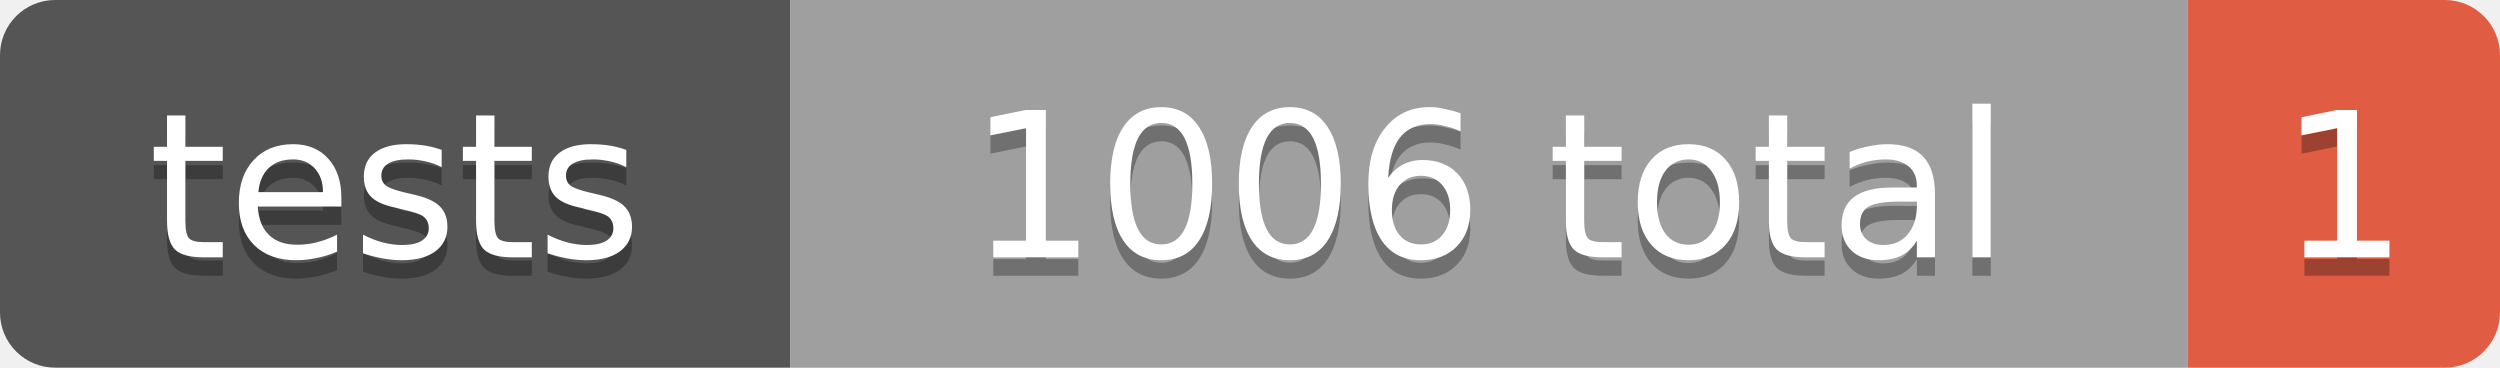
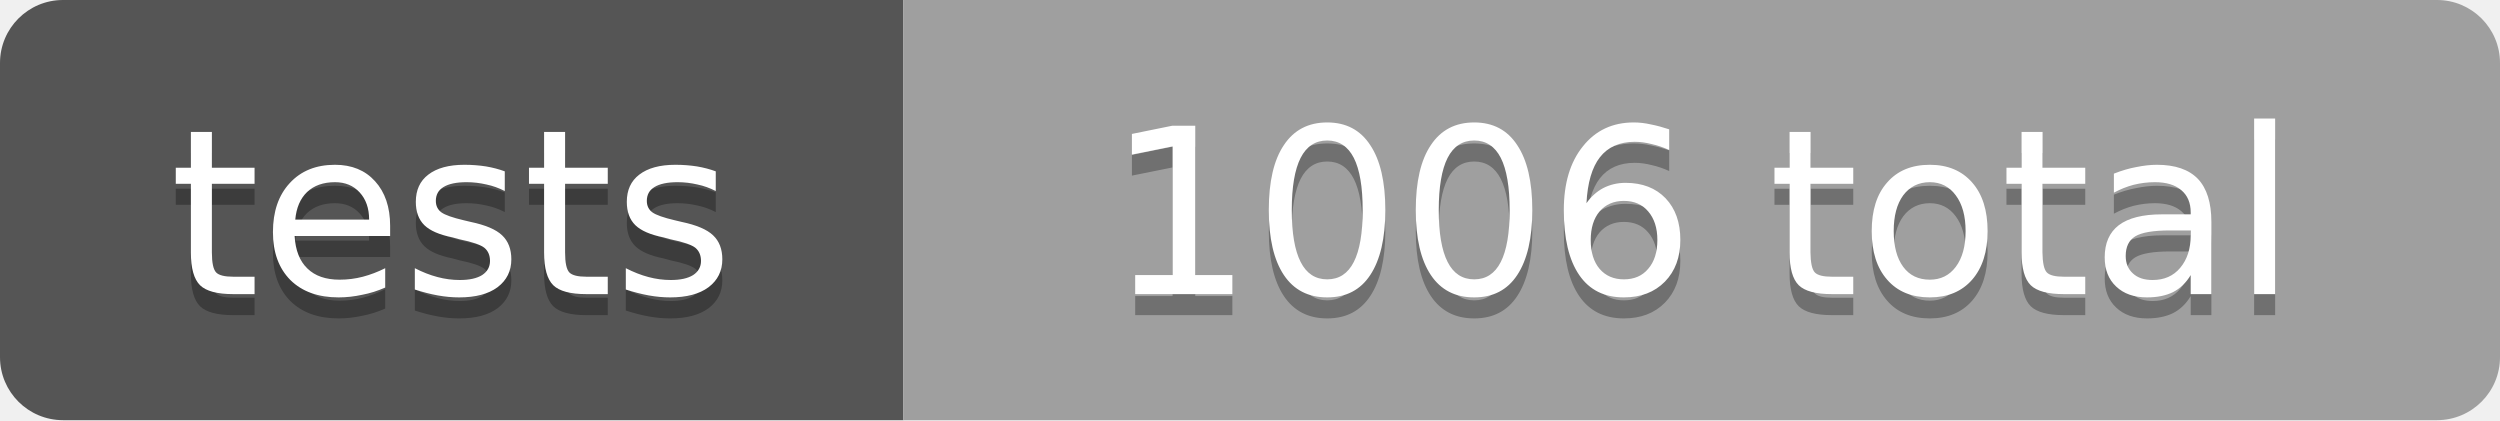
- <svg xmlns="http://www.w3.org/2000/svg" width="136" height="20" role="img" aria-label="tests 1006 total 1">
+ <svg xmlns="http://www.w3.org/2000/svg" width="119" height="20" role="img" aria-label="tests 1006 total">
  <clipPath id="r">
-     <rect width="136" height="20" rx="3" />
+     <rect width="119" height="20" rx="3" />
  </clipPath>
  <g clip-path="url(#r)" fill="#fff" text-anchor="middle" font-family="Verdana,DejaVu Sans,sans-serif" font-size="11">
    <rect x="0" width="43" height="20" fill="#555" />
    <text x="21.5" y="15" fill="#010101" fill-opacity=".3">tests</text>
    <text x="21.5" y="14">tests</text>
    <rect x="43" width="76" height="20" fill="#9f9f9f" />
    <text x="81.0" y="15" fill="#010101" fill-opacity=".3">1006 total</text>
    <text x="81.0" y="14">1006 total</text>
-     <rect x="119" width="17" height="20" fill="#e05d44" />
-     <text x="127.5" y="15" fill="#010101" fill-opacity=".3">1</text>
-     <text x="127.5" y="14">1</text>
  </g>
</svg>
